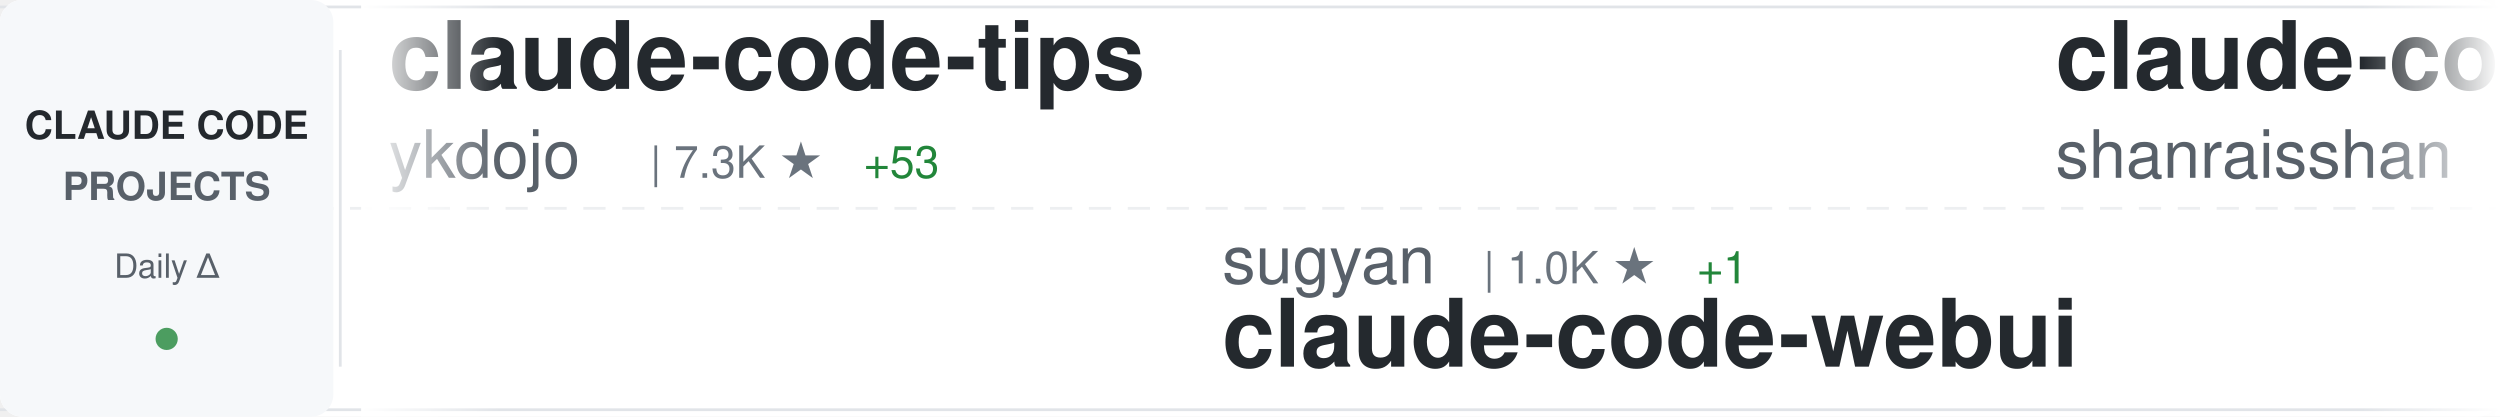
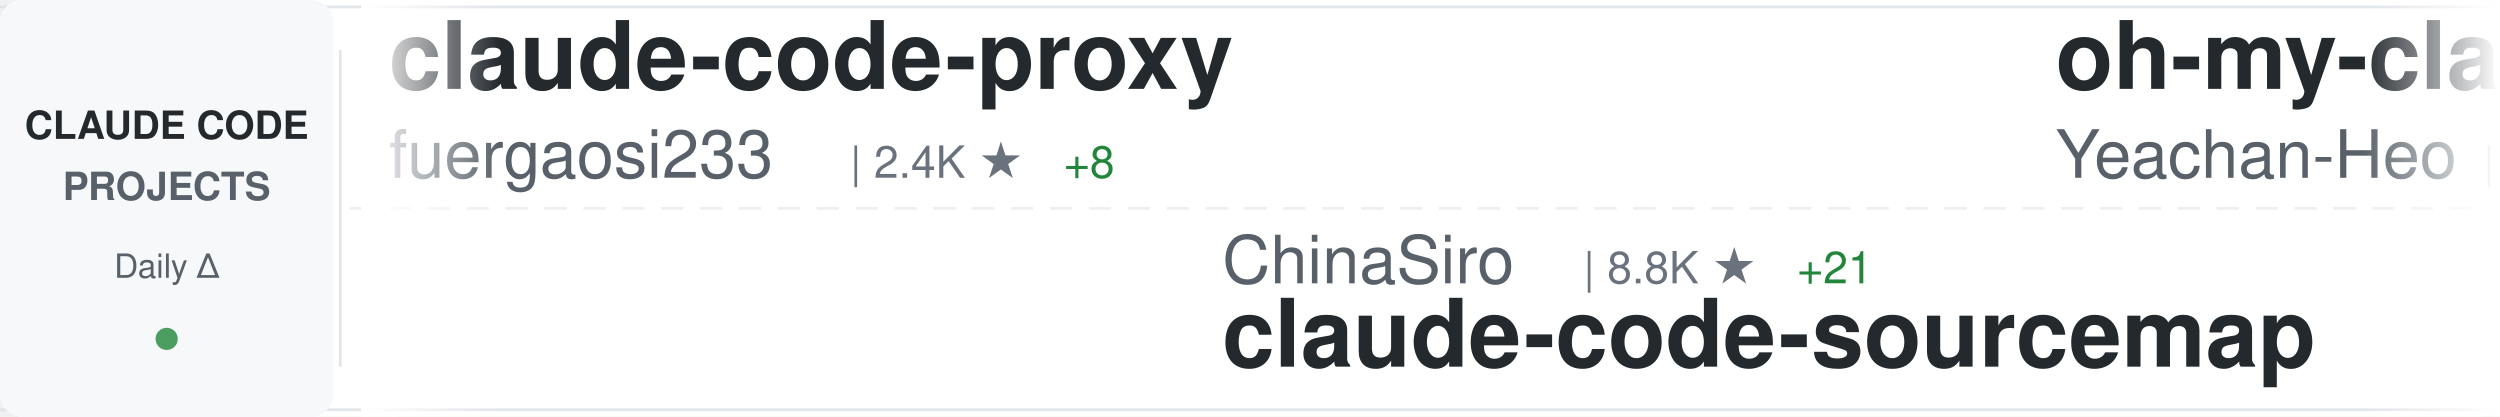
<svg xmlns="http://www.w3.org/2000/svg" width="900" height="150">
  <defs>
    <linearGradient id="awesomeLeftFade" x1="0%" y1="0%" x2="100%" y2="0%">
      <stop offset="0%" style="stop-color:#ffffff;stop-opacity:1" />
      <stop offset="100%" style="stop-color:#ffffff;stop-opacity:0" />
    </linearGradient>
    <linearGradient id="awesomeRightFade" x1="0%" y1="0%" x2="100%" y2="0%">
      <stop offset="0%" style="stop-color:#ffffff;stop-opacity:0" />
      <stop offset="100%" style="stop-color:#ffffff;stop-opacity:1" />
    </linearGradient>
  </defs>
  <rect width="900" height="150" fill="#ffffff" rx="8" />
  <rect x="0" y="2" width="900" height="1" fill="#e1e4e8" />
  <rect x="0" y="147" width="900" height="1" fill="#e1e4e8" />
  <line x1="0" y1="75" x2="900" y2="75" stroke="#e1e4e8" stroke-width="1" stroke-dasharray="8 6" opacity="0.6" />
  <rect x="0" y="0" width="120" height="150" fill="#f6f8fa" rx="8" />
  <text x="60" y="50" font-family="-apple-system, BlinkMacSystemFont, 'Segoe UI', Helvetica, Arial, sans-serif" font-size="14" font-weight="600" fill="#24292e" text-anchor="middle">CLAUDE CODE</text>
  <text x="60" y="72" font-family="-apple-system, BlinkMacSystemFont, 'Segoe UI', Helvetica, Arial, sans-serif" font-size="14" font-weight="600" fill="#586069" text-anchor="middle">PROJECTS</text>
  <text x="60" y="100" font-family="-apple-system, BlinkMacSystemFont, 'Segoe UI', Helvetica, Arial, sans-serif" font-size="12" font-weight="500" fill="#586069" text-anchor="middle">Daily Δ</text>
  <circle cx="60" cy="122" r="4" fill="#22863a" opacity="0.8" />
  <rect x="122" y="18" width="1" height="114" fill="#e1e4e8" />
  <clipPath id="awesomeTickerClip">
    <rect x="130" y="0" width="770" height="150" />
  </clipPath>
  <g clip-path="url(#awesomeTickerClip)">
    <g id="awesomeTickerItems">
      <animateTransform attributeName="transform" attributeType="XML" type="translate" from="0 0" to="-3000 0" dur="54s" repeatCount="indefinite" />
      <g transform="translate(0, 0)">
-         <text x="140" y="32" font-family="-apple-system, BlinkMacSystemFont, 'Segoe UI', Helvetica, Arial, sans-serif" font-size="34" font-weight="600" fill="#24292e">claude-code-tips</text>
-         <text x="140" y="64" font-family="-apple-system, BlinkMacSystemFont, 'Segoe UI', Helvetica, Arial, sans-serif" font-size="24" font-weight="400" fill="#586069">ykdojo</text>
-         <text x="234" y="64" font-family="-apple-system, BlinkMacSystemFont, 'Segoe UI', Helvetica, Arial, sans-serif" font-size="16" font-weight="500" fill="#6a737d">| 7.3K ★</text>
-         <text x="311" y="64" font-family="-apple-system, BlinkMacSystemFont, 'Segoe UI', Helvetica, Arial, sans-serif" font-size="16" font-weight="500" fill="#22863a"> +53</text>
+         <text x="140" y="32" font-family="-apple-system, BlinkMacSystemFont, 'Segoe UI', Helvetica, Arial, sans-serif" font-size="34" font-weight="600" fill="#24292e">claude-code-proxy</text>
+         <text x="140" y="64" font-family="-apple-system, BlinkMacSystemFont, 'Segoe UI', Helvetica, Arial, sans-serif" font-size="24" font-weight="400" fill="#586069">fuergaosi233</text>
+         <text x="306" y="64" font-family="-apple-system, BlinkMacSystemFont, 'Segoe UI', Helvetica, Arial, sans-serif" font-size="16" font-weight="500" fill="#6a737d">| 2.4K ★</text>
+         <text x="383" y="64" font-family="-apple-system, BlinkMacSystemFont, 'Segoe UI', Helvetica, Arial, sans-serif" font-size="16" font-weight="500" fill="#22863a"> +8</text>
      </g>
      <g transform="translate(300, 0)">
-         <text x="140" y="102" font-family="-apple-system, BlinkMacSystemFont, 'Segoe UI', Helvetica, Arial, sans-serif" font-size="24" font-weight="400" fill="#586069">sugyan</text>
-         <text x="234" y="102" font-family="-apple-system, BlinkMacSystemFont, 'Segoe UI', Helvetica, Arial, sans-serif" font-size="16" font-weight="500" fill="#6a737d">| 1.0K ★</text>
-         <text x="311" y="102" font-family="-apple-system, BlinkMacSystemFont, 'Segoe UI', Helvetica, Arial, sans-serif" font-size="16" font-weight="500" fill="#22863a"> +1</text>
-         <text x="140" y="132" font-family="-apple-system, BlinkMacSystemFont, 'Segoe UI', Helvetica, Arial, sans-serif" font-size="34" font-weight="600" fill="#24292e">claude-code-webui</text>
+         <text x="140" y="102" font-family="-apple-system, BlinkMacSystemFont, 'Segoe UI', Helvetica, Arial, sans-serif" font-size="24" font-weight="400" fill="#586069">ChinaSiro</text>
+         <text x="270" y="102" font-family="-apple-system, BlinkMacSystemFont, 'Segoe UI', Helvetica, Arial, sans-serif" font-size="16" font-weight="500" fill="#6a737d">| 8.8K ★</text>
+         <text x="347" y="102" font-family="-apple-system, BlinkMacSystemFont, 'Segoe UI', Helvetica, Arial, sans-serif" font-size="16" font-weight="500" fill="#22863a"> +21</text>
+         <text x="140" y="132" font-family="-apple-system, BlinkMacSystemFont, 'Segoe UI', Helvetica, Arial, sans-serif" font-size="34" font-weight="600" fill="#24292e">claude-code-sourcemap</text>
      </g>
      <g transform="translate(600, 0)">
-         <text x="140" y="32" font-family="-apple-system, BlinkMacSystemFont, 'Segoe UI', Helvetica, Arial, sans-serif" font-size="34" font-weight="600" fill="#24292e">claude-code-best-practic...</text>
-         <text x="140" y="64" font-family="-apple-system, BlinkMacSystemFont, 'Segoe UI', Helvetica, Arial, sans-serif" font-size="24" font-weight="400" fill="#586069">shanraisshan</text>
-         <text x="306" y="64" font-family="-apple-system, BlinkMacSystemFont, 'Segoe UI', Helvetica, Arial, sans-serif" font-size="16" font-weight="500" fill="#6a737d">| 35.9K ★</text>
-         <text x="392" y="64" font-family="-apple-system, BlinkMacSystemFont, 'Segoe UI', Helvetica, Arial, sans-serif" font-size="16" font-weight="500" fill="#22863a"> +1.5K</text>
+         <text x="140" y="32" font-family="-apple-system, BlinkMacSystemFont, 'Segoe UI', Helvetica, Arial, sans-serif" font-size="34" font-weight="600" fill="#24292e">oh-my-claudecode</text>
+         <text x="140" y="64" font-family="-apple-system, BlinkMacSystemFont, 'Segoe UI', Helvetica, Arial, sans-serif" font-size="24" font-weight="400" fill="#586069">Yeachan-Heo</text>
+         <text x="294" y="64" font-family="-apple-system, BlinkMacSystemFont, 'Segoe UI', Helvetica, Arial, sans-serif" font-size="16" font-weight="500" fill="#6a737d">| 27.8K ★</text>
+         <text x="380" y="64" font-family="-apple-system, BlinkMacSystemFont, 'Segoe UI', Helvetica, Arial, sans-serif" font-size="16" font-weight="500" fill="#22863a"> +368</text>
      </g>
      <g transform="translate(900, 0)">
-         <text x="140" y="102" font-family="-apple-system, BlinkMacSystemFont, 'Segoe UI', Helvetica, Arial, sans-serif" font-size="24" font-weight="400" fill="#586069">alirezarezvani</text>
-         <text x="330" y="102" font-family="-apple-system, BlinkMacSystemFont, 'Segoe UI', Helvetica, Arial, sans-serif" font-size="16" font-weight="500" fill="#6a737d">| 10.4K ★</text>
-         <text x="416" y="102" font-family="-apple-system, BlinkMacSystemFont, 'Segoe UI', Helvetica, Arial, sans-serif" font-size="16" font-weight="500" fill="#22863a"> +170</text>
-         <text x="140" y="132" font-family="-apple-system, BlinkMacSystemFont, 'Segoe UI', Helvetica, Arial, sans-serif" font-size="34" font-weight="600" fill="#24292e">claude-skills</text>
+         <text x="140" y="102" font-family="-apple-system, BlinkMacSystemFont, 'Segoe UI', Helvetica, Arial, sans-serif" font-size="24" font-weight="400" fill="#586069">AprilNEA</text>
+         <text x="258" y="102" font-family="-apple-system, BlinkMacSystemFont, 'Segoe UI', Helvetica, Arial, sans-serif" font-size="16" font-weight="500" fill="#6a737d">| 370 ★</text>
+         <text x="140" y="132" font-family="-apple-system, BlinkMacSystemFont, 'Segoe UI', Helvetica, Arial, sans-serif" font-size="34" font-weight="600" fill="#24292e">claude-code-source</text>
      </g>
      <g transform="translate(1200, 0)">
-         <text x="140" y="32" font-family="-apple-system, BlinkMacSystemFont, 'Segoe UI', Helvetica, Arial, sans-serif" font-size="34" font-weight="600" fill="#24292e">everything-claude-code</text>
-         <text x="140" y="64" font-family="-apple-system, BlinkMacSystemFont, 'Segoe UI', Helvetica, Arial, sans-serif" font-size="24" font-weight="400" fill="#586069">affaan-m</text>
-         <text x="258" y="64" font-family="-apple-system, BlinkMacSystemFont, 'Segoe UI', Helvetica, Arial, sans-serif" font-size="16" font-weight="500" fill="#6a737d">| 150.3K ★</text>
-         <text x="353" y="64" font-family="-apple-system, BlinkMacSystemFont, 'Segoe UI', Helvetica, Arial, sans-serif" font-size="16" font-weight="500" fill="#22863a"> +1.4K</text>
+         <text x="140" y="32" font-family="-apple-system, BlinkMacSystemFont, 'Segoe UI', Helvetica, Arial, sans-serif" font-size="34" font-weight="600" fill="#24292e">claude-code-infrastructu...</text>
+         <text x="140" y="64" font-family="-apple-system, BlinkMacSystemFont, 'Segoe UI', Helvetica, Arial, sans-serif" font-size="24" font-weight="400" fill="#586069">diet103</text>
+         <text x="246" y="64" font-family="-apple-system, BlinkMacSystemFont, 'Segoe UI', Helvetica, Arial, sans-serif" font-size="16" font-weight="500" fill="#6a737d">| 9.4K ★</text>
+         <text x="323" y="64" font-family="-apple-system, BlinkMacSystemFont, 'Segoe UI', Helvetica, Arial, sans-serif" font-size="16" font-weight="500" fill="#22863a"> +2</text>
      </g>
      <g transform="translate(1500, 0)">
-         <text x="140" y="102" font-family="-apple-system, BlinkMacSystemFont, 'Segoe UI', Helvetica, Arial, sans-serif" font-size="24" font-weight="400" fill="#586069">Yuyz0112</text>
-         <text x="258" y="102" font-family="-apple-system, BlinkMacSystemFont, 'Segoe UI', Helvetica, Arial, sans-serif" font-size="16" font-weight="500" fill="#6a737d">| 2.3K ★</text>
-         <text x="335" y="102" font-family="-apple-system, BlinkMacSystemFont, 'Segoe UI', Helvetica, Arial, sans-serif" font-size="16" font-weight="500" fill="#22863a"> +1</text>
-         <text x="140" y="132" font-family="-apple-system, BlinkMacSystemFont, 'Segoe UI', Helvetica, Arial, sans-serif" font-size="34" font-weight="600" fill="#24292e">claude-code-reverse</text>
+         <text x="140" y="102" font-family="-apple-system, BlinkMacSystemFont, 'Segoe UI', Helvetica, Arial, sans-serif" font-size="24" font-weight="400" fill="#586069">frankbria</text>
+         <text x="270" y="102" font-family="-apple-system, BlinkMacSystemFont, 'Segoe UI', Helvetica, Arial, sans-serif" font-size="16" font-weight="500" fill="#6a737d">| 8.6K ★</text>
+         <text x="347" y="102" font-family="-apple-system, BlinkMacSystemFont, 'Segoe UI', Helvetica, Arial, sans-serif" font-size="16" font-weight="500" fill="#22863a"> +18</text>
+         <text x="140" y="132" font-family="-apple-system, BlinkMacSystemFont, 'Segoe UI', Helvetica, Arial, sans-serif" font-size="34" font-weight="600" fill="#24292e">ralph-claude-code</text>
      </g>
      <g transform="translate(1800, 0)">
-         <text x="140" y="32" font-family="-apple-system, BlinkMacSystemFont, 'Segoe UI', Helvetica, Arial, sans-serif" font-size="34" font-weight="600" fill="#24292e">claude-code-tudou</text>
-         <text x="140" y="64" font-family="-apple-system, BlinkMacSystemFont, 'Segoe UI', Helvetica, Arial, sans-serif" font-size="24" font-weight="400" fill="#586069">AICoderTudou</text>
-         <text x="306" y="64" font-family="-apple-system, BlinkMacSystemFont, 'Segoe UI', Helvetica, Arial, sans-serif" font-size="16" font-weight="500" fill="#6a737d">| 461 ★</text>
-         <text x="374" y="64" font-family="-apple-system, BlinkMacSystemFont, 'Segoe UI', Helvetica, Arial, sans-serif" font-size="16" font-weight="500" fill="#22863a"> +9</text>
+         <text x="140" y="32" font-family="-apple-system, BlinkMacSystemFont, 'Segoe UI', Helvetica, Arial, sans-serif" font-size="34" font-weight="600" fill="#24292e">learn-claude-code</text>
+         <text x="140" y="64" font-family="-apple-system, BlinkMacSystemFont, 'Segoe UI', Helvetica, Arial, sans-serif" font-size="24" font-weight="400" fill="#586069">shareAI-lab</text>
+         <text x="294" y="64" font-family="-apple-system, BlinkMacSystemFont, 'Segoe UI', Helvetica, Arial, sans-serif" font-size="16" font-weight="500" fill="#6a737d">| 51.8K ★</text>
+         <text x="380" y="64" font-family="-apple-system, BlinkMacSystemFont, 'Segoe UI', Helvetica, Arial, sans-serif" font-size="16" font-weight="500" fill="#22863a"> +378</text>
      </g>
      <g transform="translate(2100, 0)">
-         <text x="140" y="102" font-family="-apple-system, BlinkMacSystemFont, 'Segoe UI', Helvetica, Arial, sans-serif" font-size="24" font-weight="400" fill="#586069">wanshuiyin</text>
-         <text x="282" y="102" font-family="-apple-system, BlinkMacSystemFont, 'Segoe UI', Helvetica, Arial, sans-serif" font-size="16" font-weight="500" fill="#6a737d">| 6.1K ★</text>
-         <text x="359" y="102" font-family="-apple-system, BlinkMacSystemFont, 'Segoe UI', Helvetica, Arial, sans-serif" font-size="16" font-weight="500" fill="#22863a"> +110</text>
-         <text x="140" y="132" font-family="-apple-system, BlinkMacSystemFont, 'Segoe UI', Helvetica, Arial, sans-serif" font-size="34" font-weight="600" fill="#24292e">Auto-claude-code-researc...</text>
+         <text x="140" y="102" font-family="-apple-system, BlinkMacSystemFont, 'Segoe UI', Helvetica, Arial, sans-serif" font-size="24" font-weight="400" fill="#586069">chauncygu</text>
+         <text x="270" y="102" font-family="-apple-system, BlinkMacSystemFont, 'Segoe UI', Helvetica, Arial, sans-serif" font-size="16" font-weight="500" fill="#6a737d">| 2.0K ★</text>
+         <text x="347" y="102" font-family="-apple-system, BlinkMacSystemFont, 'Segoe UI', Helvetica, Arial, sans-serif" font-size="16" font-weight="500" fill="#22863a"> +43</text>
+         <text x="140" y="132" font-family="-apple-system, BlinkMacSystemFont, 'Segoe UI', Helvetica, Arial, sans-serif" font-size="34" font-weight="600" fill="#24292e">collection-claude-code-s...</text>
      </g>
      <g transform="translate(2400, 0)">
-         <text x="140" y="32" font-family="-apple-system, BlinkMacSystemFont, 'Segoe UI', Helvetica, Arial, sans-serif" font-size="34" font-weight="600" fill="#24292e">skills</text>
+         <text x="140" y="32" font-family="-apple-system, BlinkMacSystemFont, 'Segoe UI', Helvetica, Arial, sans-serif" font-size="34" font-weight="600" fill="#24292e">claude-code-security-rev...</text>
        <text x="140" y="64" font-family="-apple-system, BlinkMacSystemFont, 'Segoe UI', Helvetica, Arial, sans-serif" font-size="24" font-weight="400" fill="#586069">anthropics</text>
-         <text x="282" y="64" font-family="-apple-system, BlinkMacSystemFont, 'Segoe UI', Helvetica, Arial, sans-serif" font-size="16" font-weight="500" fill="#6a737d">| 114.7K ★</text>
-         <text x="377" y="64" font-family="-apple-system, BlinkMacSystemFont, 'Segoe UI', Helvetica, Arial, sans-serif" font-size="16" font-weight="500" fill="#22863a"> +668</text>
+         <text x="282" y="64" font-family="-apple-system, BlinkMacSystemFont, 'Segoe UI', Helvetica, Arial, sans-serif" font-size="16" font-weight="500" fill="#6a737d">| 4.2K ★</text>
+         <text x="359" y="64" font-family="-apple-system, BlinkMacSystemFont, 'Segoe UI', Helvetica, Arial, sans-serif" font-size="16" font-weight="500" fill="#22863a"> +11</text>
      </g>
      <g transform="translate(2700, 0)">
-         <text x="140" y="102" font-family="-apple-system, BlinkMacSystemFont, 'Segoe UI', Helvetica, Arial, sans-serif" font-size="24" font-weight="400" fill="#586069">Donchitos</text>
-         <text x="270" y="102" font-family="-apple-system, BlinkMacSystemFont, 'Segoe UI', Helvetica, Arial, sans-serif" font-size="16" font-weight="500" fill="#6a737d">| 8.6K ★</text>
-         <text x="347" y="102" font-family="-apple-system, BlinkMacSystemFont, 'Segoe UI', Helvetica, Arial, sans-serif" font-size="16" font-weight="500" fill="#22863a"> +65</text>
-         <text x="140" y="132" font-family="-apple-system, BlinkMacSystemFont, 'Segoe UI', Helvetica, Arial, sans-serif" font-size="34" font-weight="600" fill="#24292e">Claude-Code-Game-Studios</text>
+         <text x="140" y="102" font-family="-apple-system, BlinkMacSystemFont, 'Segoe UI', Helvetica, Arial, sans-serif" font-size="24" font-weight="400" fill="#586069">Cranot</text>
+         <text x="234" y="102" font-family="-apple-system, BlinkMacSystemFont, 'Segoe UI', Helvetica, Arial, sans-serif" font-size="16" font-weight="500" fill="#6a737d">| 2.6K ★</text>
+         <text x="311" y="102" font-family="-apple-system, BlinkMacSystemFont, 'Segoe UI', Helvetica, Arial, sans-serif" font-size="16" font-weight="500" fill="#22863a"> +14</text>
+         <text x="140" y="132" font-family="-apple-system, BlinkMacSystemFont, 'Segoe UI', Helvetica, Arial, sans-serif" font-size="34" font-weight="600" fill="#24292e">claude-code-guide</text>
      </g>
      <g transform="translate(3000, 0)">
-         <text x="140" y="32" font-family="-apple-system, BlinkMacSystemFont, 'Segoe UI', Helvetica, Arial, sans-serif" font-size="34" font-weight="600" fill="#24292e">claude-code-tips</text>
-         <text x="140" y="64" font-family="-apple-system, BlinkMacSystemFont, 'Segoe UI', Helvetica, Arial, sans-serif" font-size="24" font-weight="400" fill="#586069">ykdojo</text>
-         <text x="234" y="64" font-family="-apple-system, BlinkMacSystemFont, 'Segoe UI', Helvetica, Arial, sans-serif" font-size="16" font-weight="500" fill="#6a737d">| 7.3K ★</text>
-         <text x="311" y="64" font-family="-apple-system, BlinkMacSystemFont, 'Segoe UI', Helvetica, Arial, sans-serif" font-size="16" font-weight="500" fill="#22863a"> +53</text>
+         <text x="140" y="32" font-family="-apple-system, BlinkMacSystemFont, 'Segoe UI', Helvetica, Arial, sans-serif" font-size="34" font-weight="600" fill="#24292e">claude-code-proxy</text>
+         <text x="140" y="64" font-family="-apple-system, BlinkMacSystemFont, 'Segoe UI', Helvetica, Arial, sans-serif" font-size="24" font-weight="400" fill="#586069">fuergaosi233</text>
+         <text x="306" y="64" font-family="-apple-system, BlinkMacSystemFont, 'Segoe UI', Helvetica, Arial, sans-serif" font-size="16" font-weight="500" fill="#6a737d">| 2.4K ★</text>
+         <text x="383" y="64" font-family="-apple-system, BlinkMacSystemFont, 'Segoe UI', Helvetica, Arial, sans-serif" font-size="16" font-weight="500" fill="#22863a"> +8</text>
      </g>
      <g transform="translate(3300, 0)">
-         <text x="140" y="102" font-family="-apple-system, BlinkMacSystemFont, 'Segoe UI', Helvetica, Arial, sans-serif" font-size="24" font-weight="400" fill="#586069">sugyan</text>
-         <text x="234" y="102" font-family="-apple-system, BlinkMacSystemFont, 'Segoe UI', Helvetica, Arial, sans-serif" font-size="16" font-weight="500" fill="#6a737d">| 1.0K ★</text>
-         <text x="311" y="102" font-family="-apple-system, BlinkMacSystemFont, 'Segoe UI', Helvetica, Arial, sans-serif" font-size="16" font-weight="500" fill="#22863a"> +1</text>
-         <text x="140" y="132" font-family="-apple-system, BlinkMacSystemFont, 'Segoe UI', Helvetica, Arial, sans-serif" font-size="34" font-weight="600" fill="#24292e">claude-code-webui</text>
+         <text x="140" y="102" font-family="-apple-system, BlinkMacSystemFont, 'Segoe UI', Helvetica, Arial, sans-serif" font-size="24" font-weight="400" fill="#586069">ChinaSiro</text>
+         <text x="270" y="102" font-family="-apple-system, BlinkMacSystemFont, 'Segoe UI', Helvetica, Arial, sans-serif" font-size="16" font-weight="500" fill="#6a737d">| 8.8K ★</text>
+         <text x="347" y="102" font-family="-apple-system, BlinkMacSystemFont, 'Segoe UI', Helvetica, Arial, sans-serif" font-size="16" font-weight="500" fill="#22863a"> +21</text>
+         <text x="140" y="132" font-family="-apple-system, BlinkMacSystemFont, 'Segoe UI', Helvetica, Arial, sans-serif" font-size="34" font-weight="600" fill="#24292e">claude-code-sourcemap</text>
      </g>
      <g transform="translate(3600, 0)">
-         <text x="140" y="32" font-family="-apple-system, BlinkMacSystemFont, 'Segoe UI', Helvetica, Arial, sans-serif" font-size="34" font-weight="600" fill="#24292e">claude-code-best-practic...</text>
-         <text x="140" y="64" font-family="-apple-system, BlinkMacSystemFont, 'Segoe UI', Helvetica, Arial, sans-serif" font-size="24" font-weight="400" fill="#586069">shanraisshan</text>
-         <text x="306" y="64" font-family="-apple-system, BlinkMacSystemFont, 'Segoe UI', Helvetica, Arial, sans-serif" font-size="16" font-weight="500" fill="#6a737d">| 35.9K ★</text>
-         <text x="392" y="64" font-family="-apple-system, BlinkMacSystemFont, 'Segoe UI', Helvetica, Arial, sans-serif" font-size="16" font-weight="500" fill="#22863a"> +1.5K</text>
+         <text x="140" y="32" font-family="-apple-system, BlinkMacSystemFont, 'Segoe UI', Helvetica, Arial, sans-serif" font-size="34" font-weight="600" fill="#24292e">oh-my-claudecode</text>
+         <text x="140" y="64" font-family="-apple-system, BlinkMacSystemFont, 'Segoe UI', Helvetica, Arial, sans-serif" font-size="24" font-weight="400" fill="#586069">Yeachan-Heo</text>
+         <text x="294" y="64" font-family="-apple-system, BlinkMacSystemFont, 'Segoe UI', Helvetica, Arial, sans-serif" font-size="16" font-weight="500" fill="#6a737d">| 27.8K ★</text>
+         <text x="380" y="64" font-family="-apple-system, BlinkMacSystemFont, 'Segoe UI', Helvetica, Arial, sans-serif" font-size="16" font-weight="500" fill="#22863a"> +368</text>
      </g>
      <g transform="translate(3900, 0)">
-         <text x="140" y="102" font-family="-apple-system, BlinkMacSystemFont, 'Segoe UI', Helvetica, Arial, sans-serif" font-size="24" font-weight="400" fill="#586069">alirezarezvani</text>
-         <text x="330" y="102" font-family="-apple-system, BlinkMacSystemFont, 'Segoe UI', Helvetica, Arial, sans-serif" font-size="16" font-weight="500" fill="#6a737d">| 10.4K ★</text>
-         <text x="416" y="102" font-family="-apple-system, BlinkMacSystemFont, 'Segoe UI', Helvetica, Arial, sans-serif" font-size="16" font-weight="500" fill="#22863a"> +170</text>
-         <text x="140" y="132" font-family="-apple-system, BlinkMacSystemFont, 'Segoe UI', Helvetica, Arial, sans-serif" font-size="34" font-weight="600" fill="#24292e">claude-skills</text>
+         <text x="140" y="102" font-family="-apple-system, BlinkMacSystemFont, 'Segoe UI', Helvetica, Arial, sans-serif" font-size="24" font-weight="400" fill="#586069">AprilNEA</text>
+         <text x="258" y="102" font-family="-apple-system, BlinkMacSystemFont, 'Segoe UI', Helvetica, Arial, sans-serif" font-size="16" font-weight="500" fill="#6a737d">| 370 ★</text>
+         <text x="140" y="132" font-family="-apple-system, BlinkMacSystemFont, 'Segoe UI', Helvetica, Arial, sans-serif" font-size="34" font-weight="600" fill="#24292e">claude-code-source</text>
      </g>
    </g>
  </g>
  <rect x="130" y="0" width="50" height="150" fill="url(#awesomeLeftFade)" />
  <rect x="850" y="0" width="50" height="150" fill="url(#awesomeRightFade)" />
</svg>
